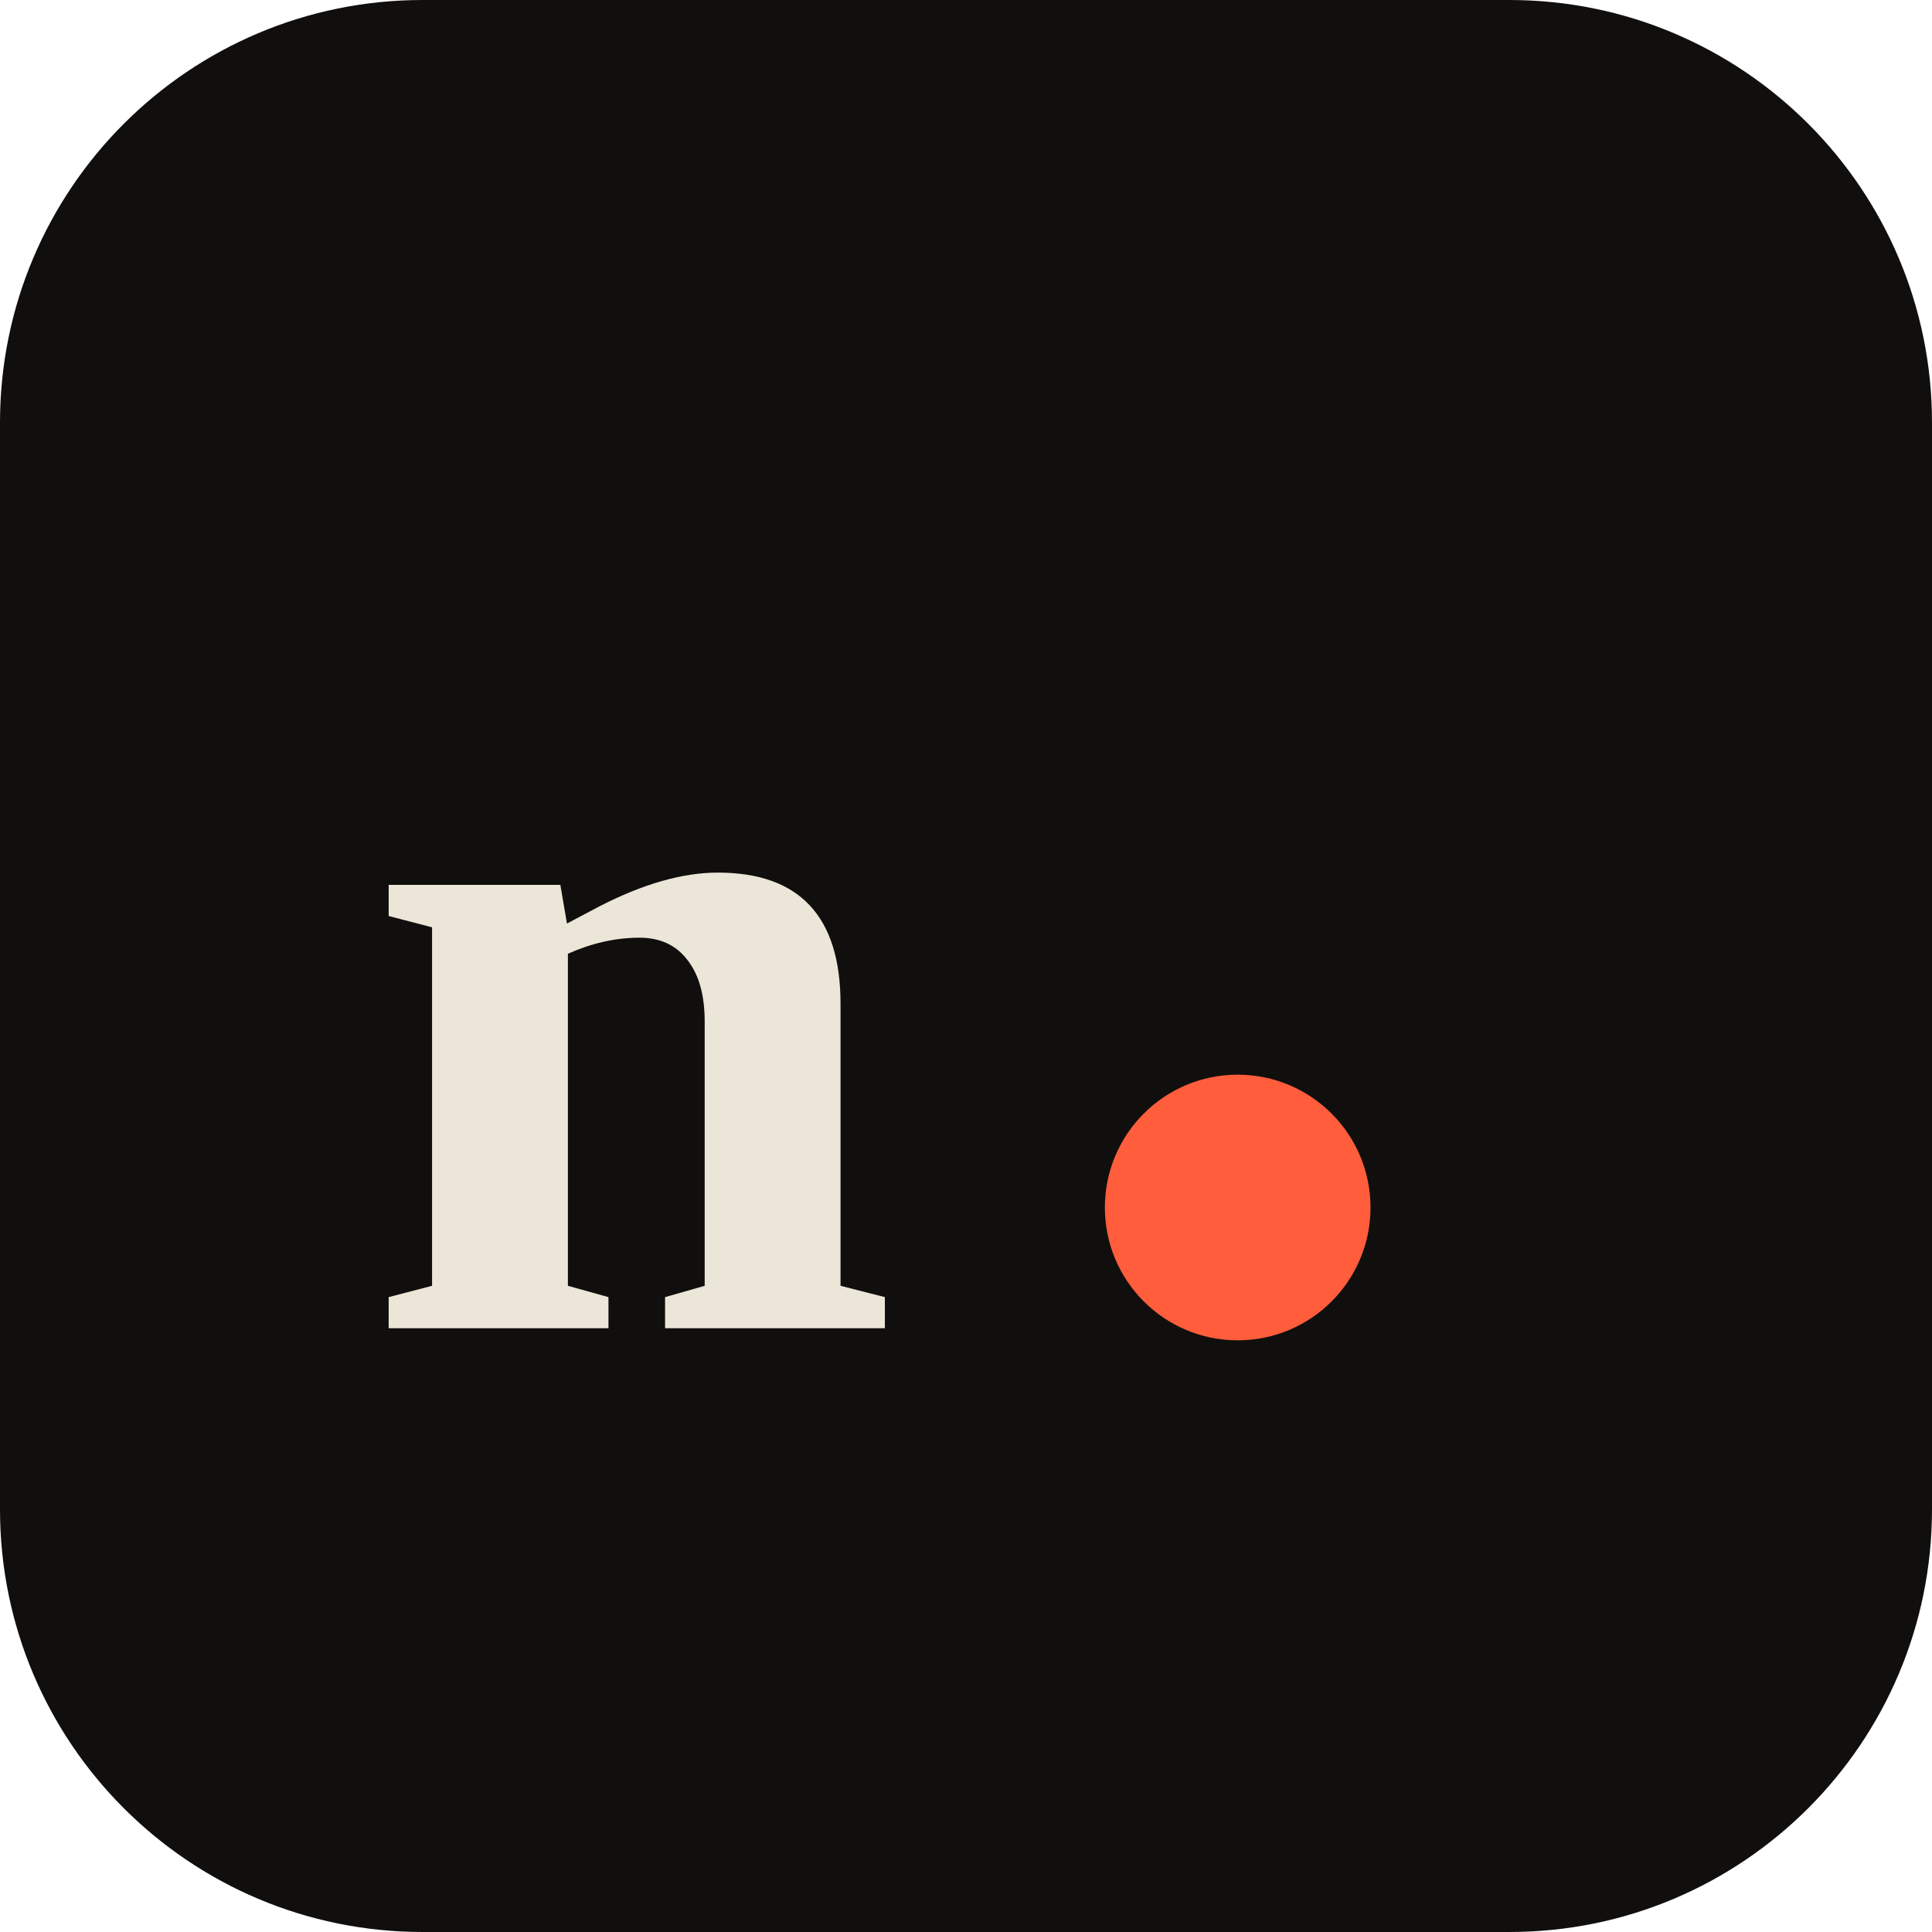
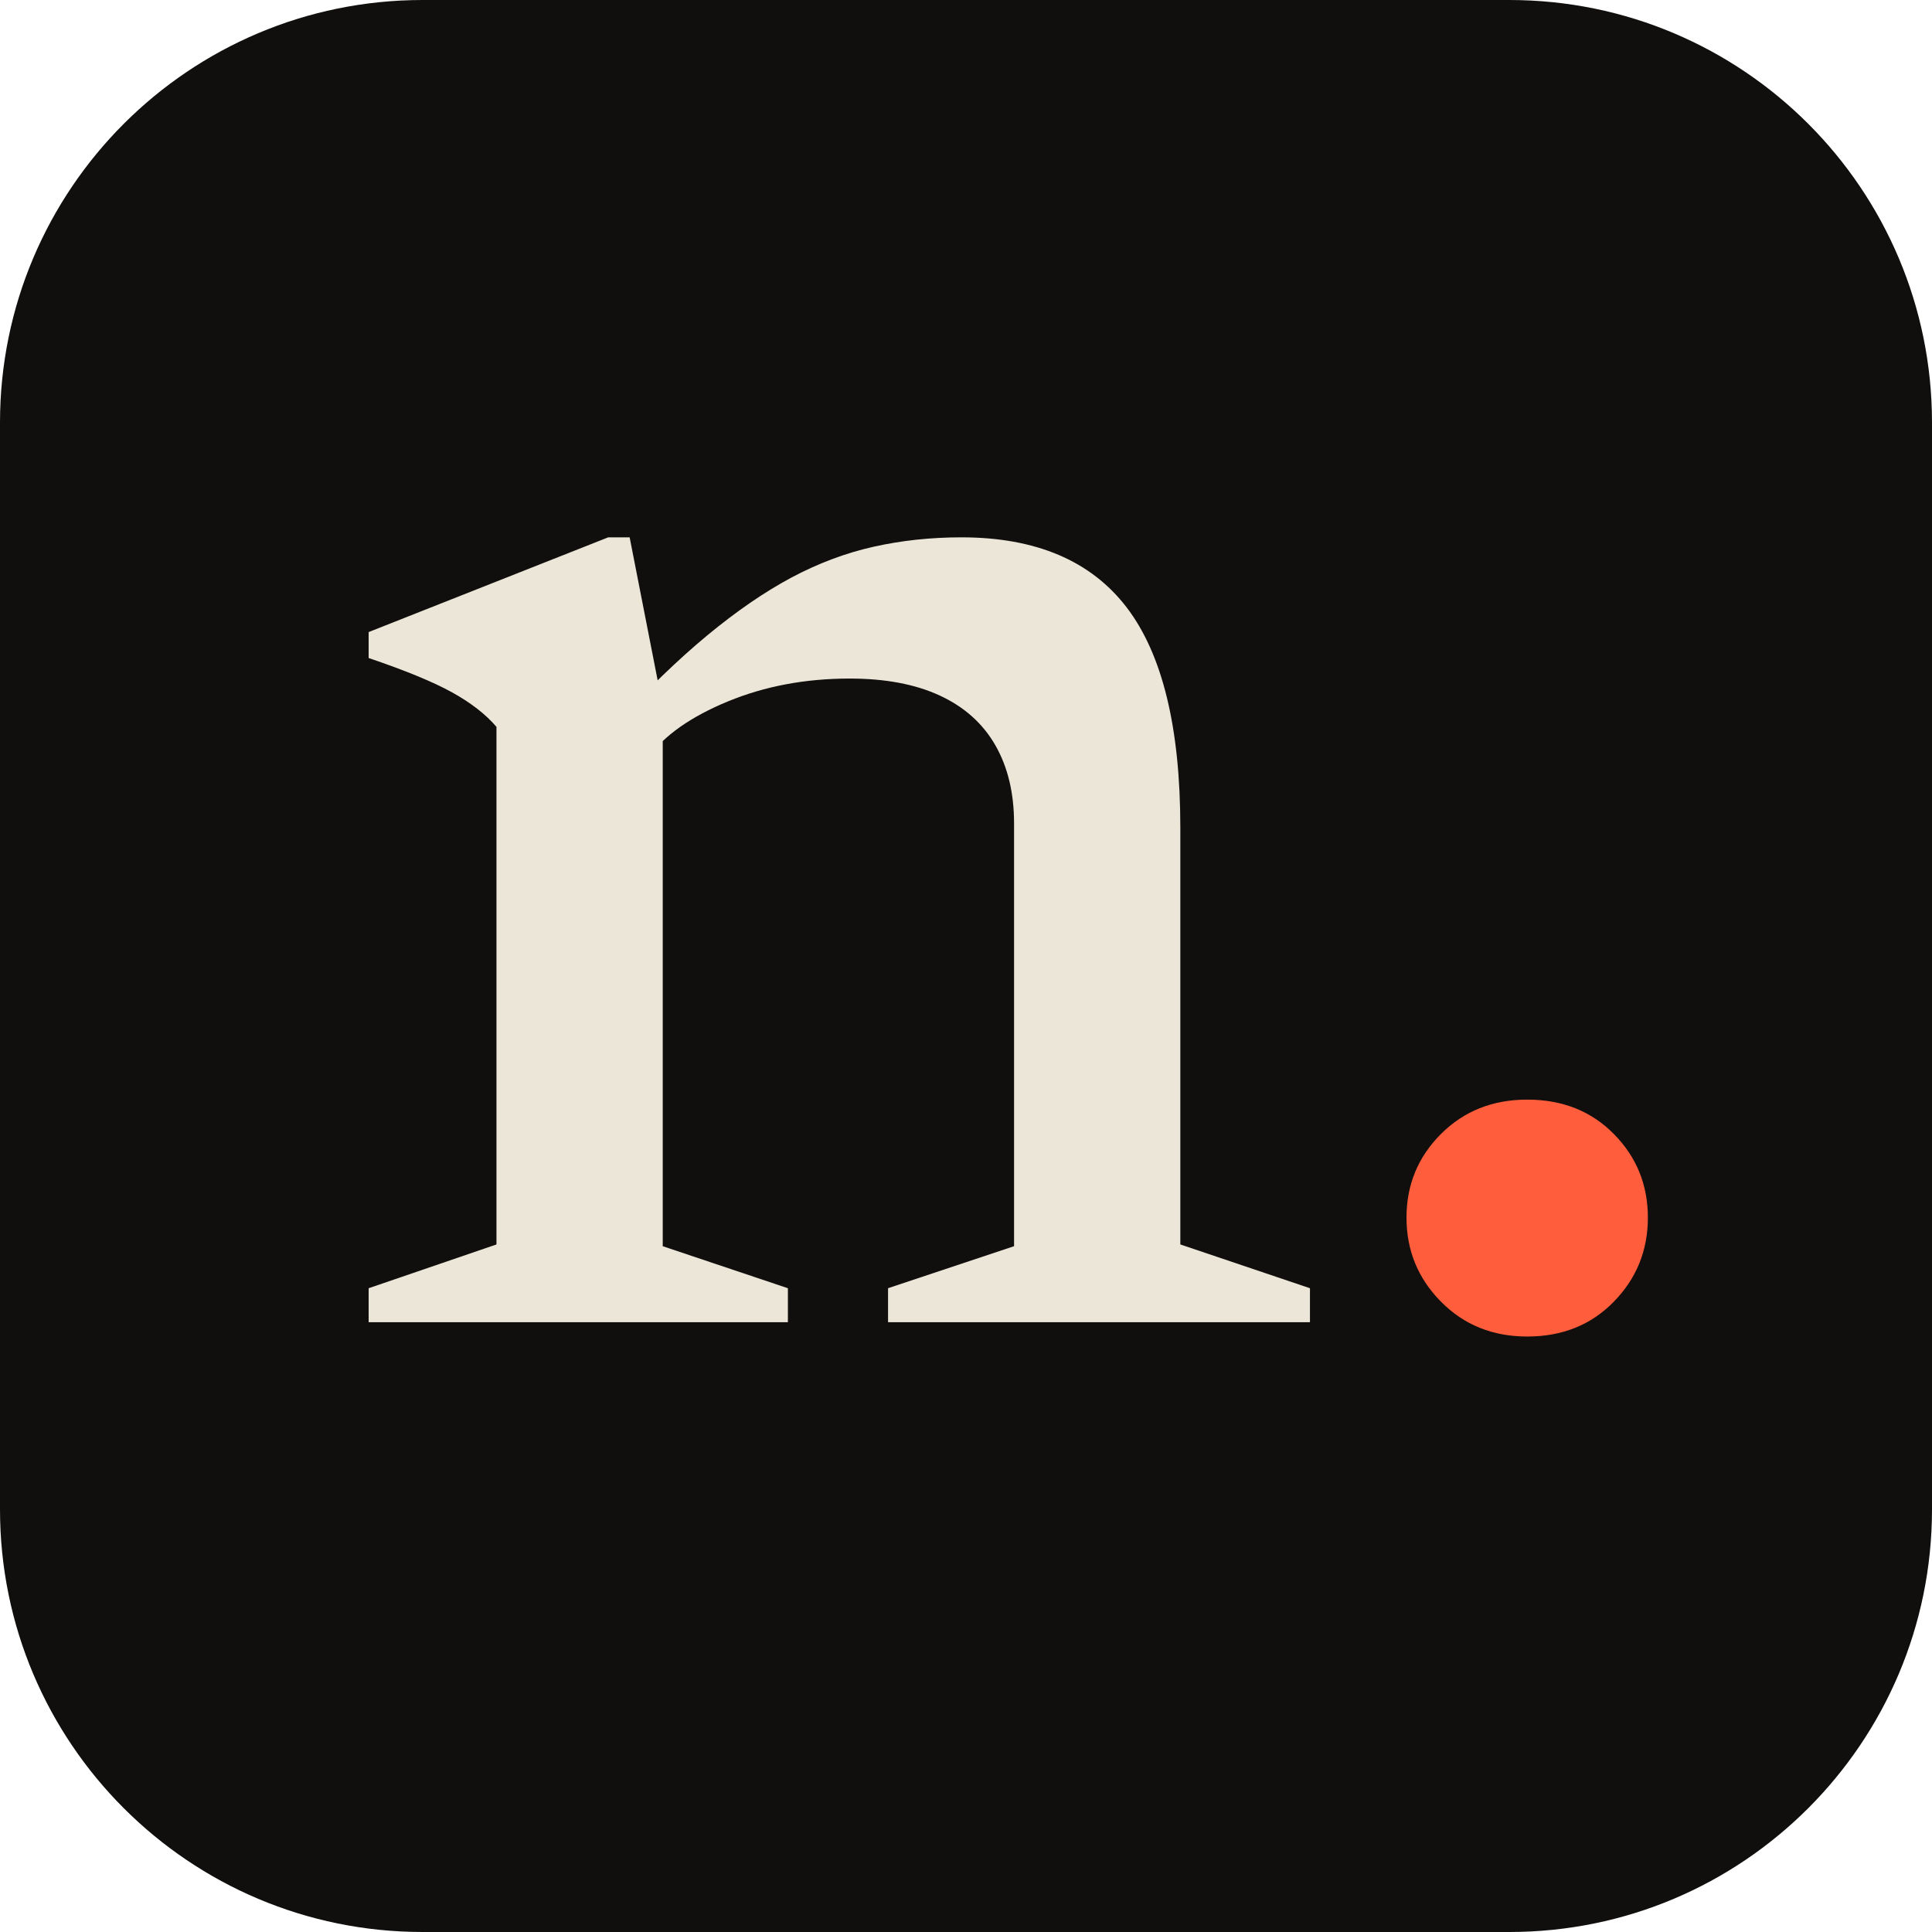
<svg xmlns="http://www.w3.org/2000/svg" width="32" height="32" viewBox="0 0 32 32">
  <rect width="32" height="32" rx="7" fill="#100f0d" />
-   <text x="6" y="22" font-family="Georgia, 'Times New Roman', serif" font-size="16" font-weight="600" fill="#ece6d8">n</text>
-   <circle cx="20.5" cy="20" r="2.2" fill="#ff5d3b" />
+   <path d="M10.977 11.698V20.641L13.05 21.337V21.9H6.106V21.337L8.223 20.612V12.039Q7.957 11.728 7.49 11.469Q7.024 11.21 6.106 10.899V10.469L10.074 8.9H10.429ZM14.709 21.337 16.796 20.641V13.638Q16.796 12.883 16.485 12.342Q16.174 11.802 15.567 11.521Q14.96 11.239 14.072 11.239Q12.976 11.239 12.058 11.617Q11.14 11.995 10.74 12.542L10.163 12.024Q10.992 11.121 11.718 10.521Q12.443 9.922 13.109 9.566Q13.776 9.211 14.472 9.055Q15.168 8.9 15.923 8.9Q17.773 8.9 18.662 10.062Q19.55 11.225 19.55 13.712V20.612L21.697 21.337V21.9H14.709Z" fill="#ece6d8" />
+   <path d="M25.295 18.213Q26.169 18.213 26.731 18.783Q27.294 19.353 27.294 20.168Q27.294 20.982 26.731 21.559Q26.169 22.137 25.295 22.137Q24.436 22.137 23.866 21.559Q23.296 20.982 23.296 20.168Q23.296 19.353 23.866 18.783Q24.436 18.213 25.295 18.213Z" fill="#ff5d3b" />
</svg>
